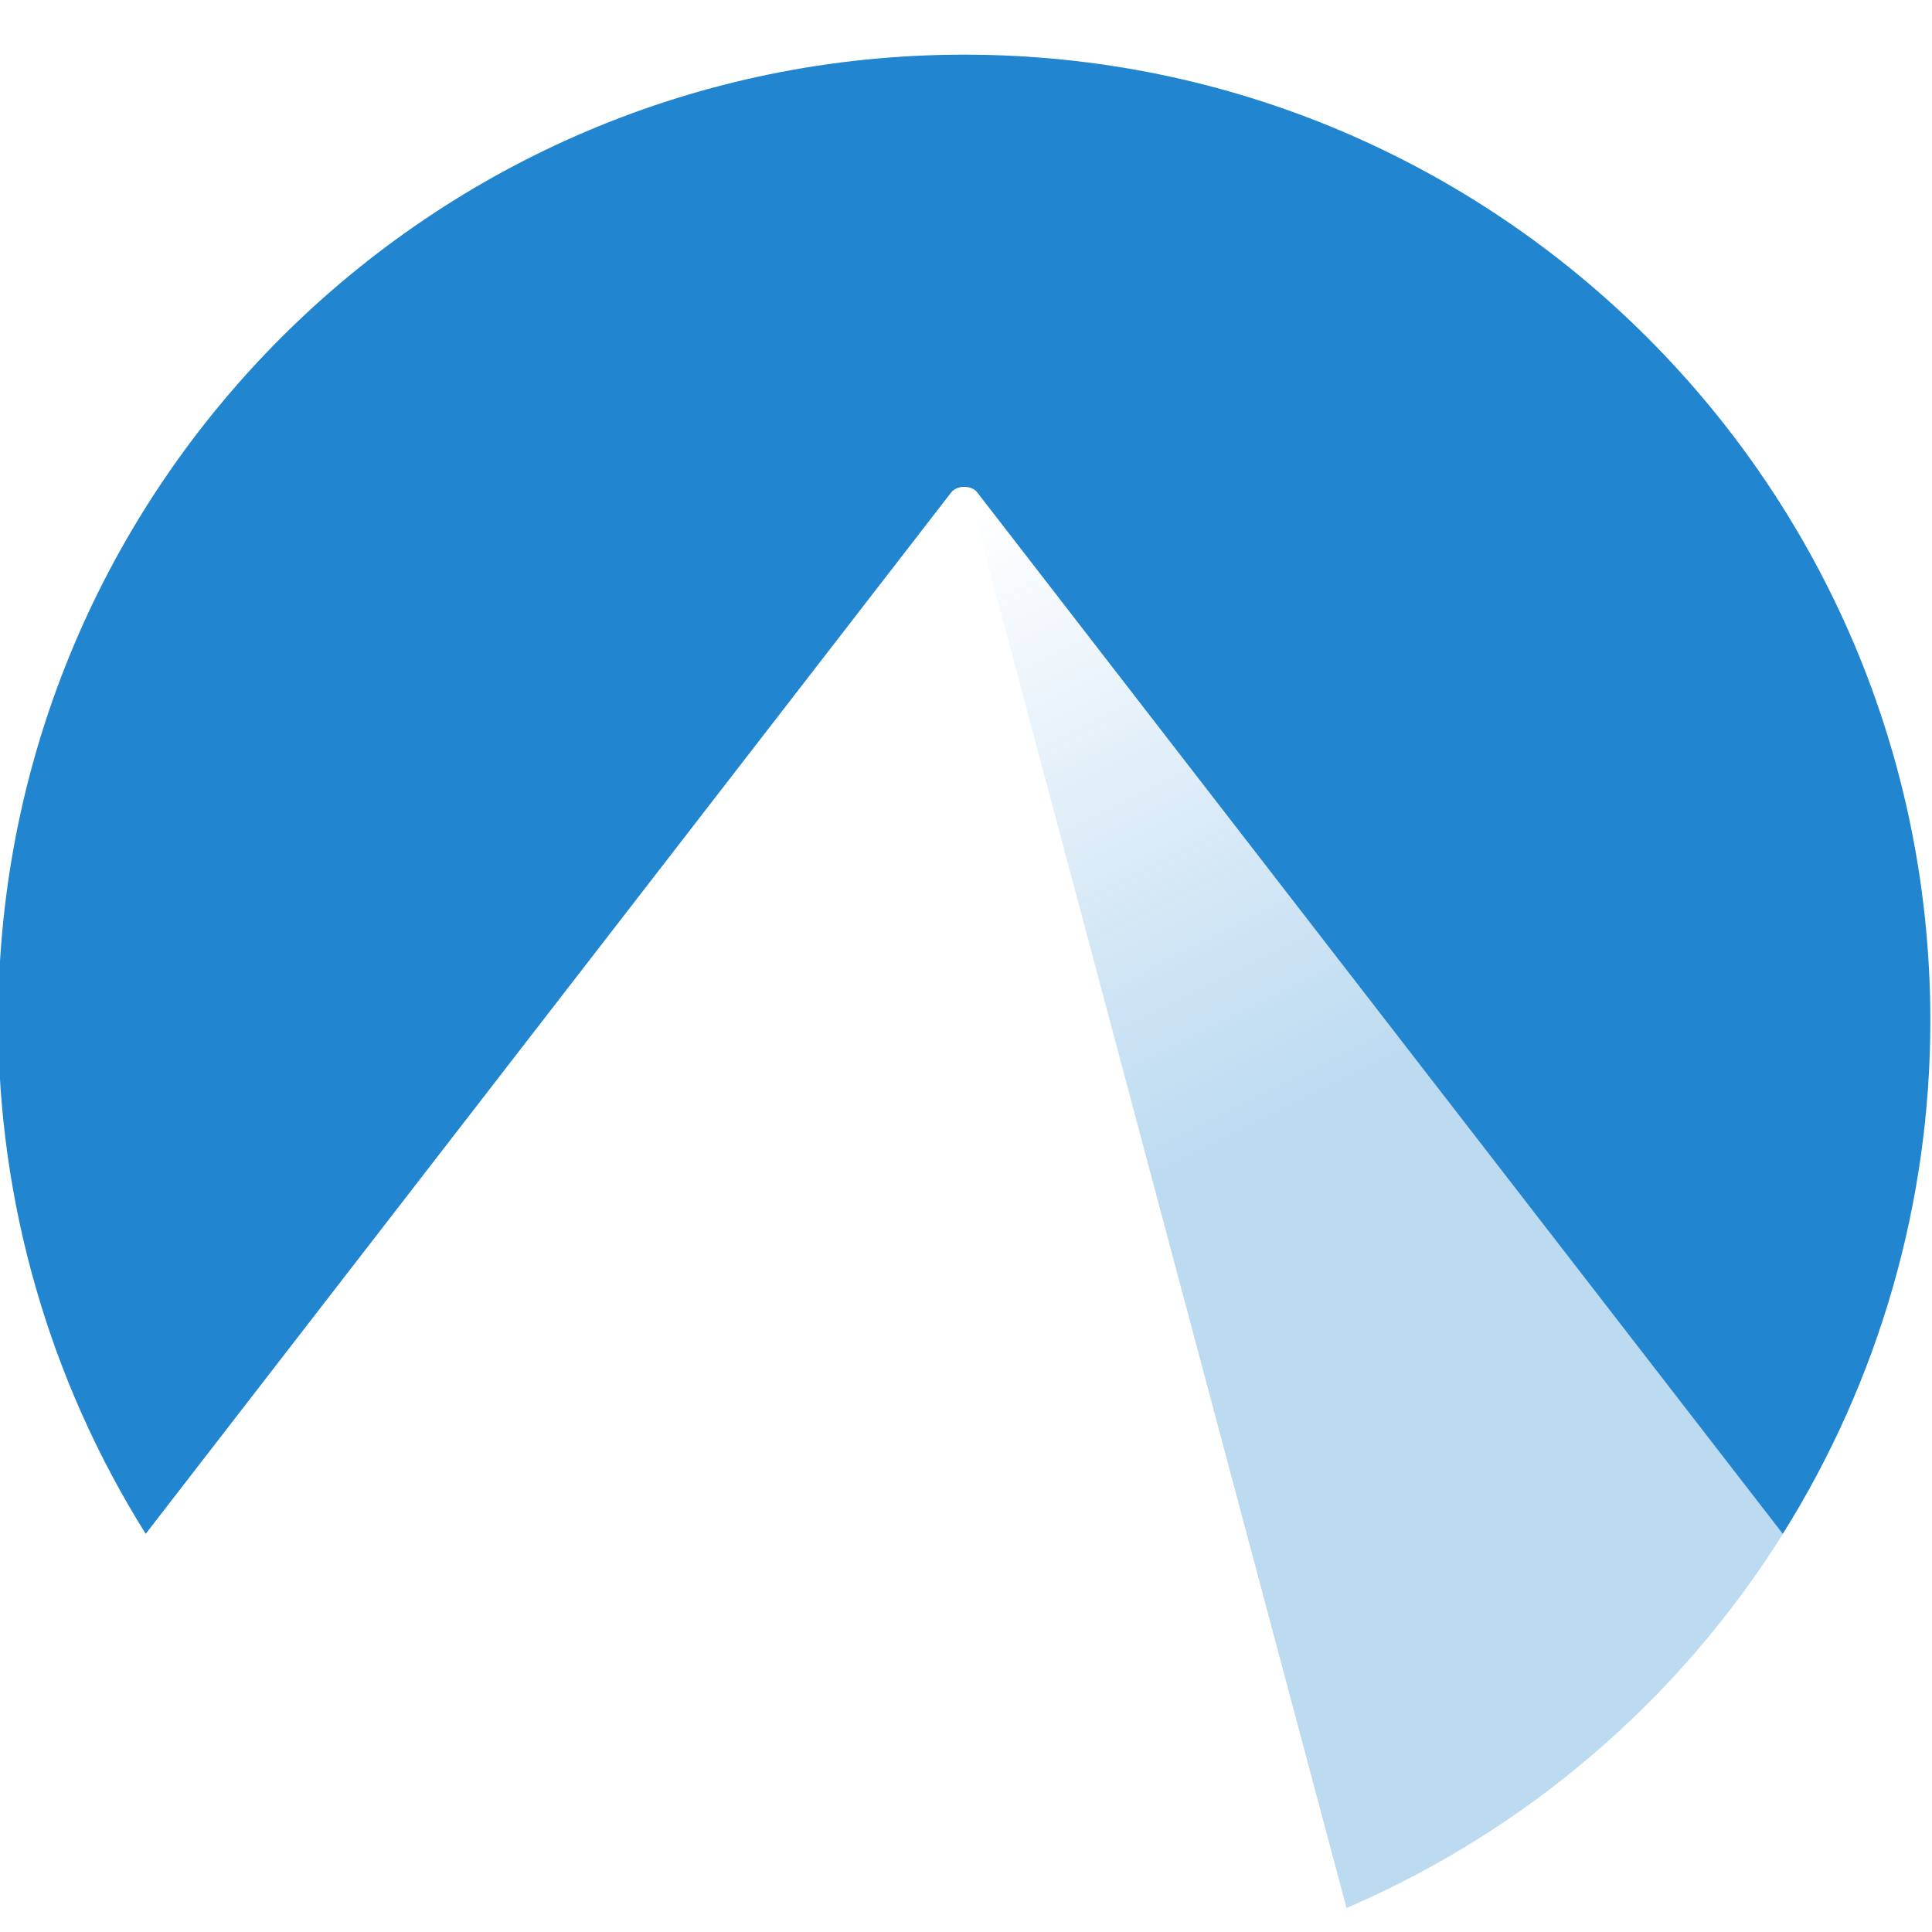
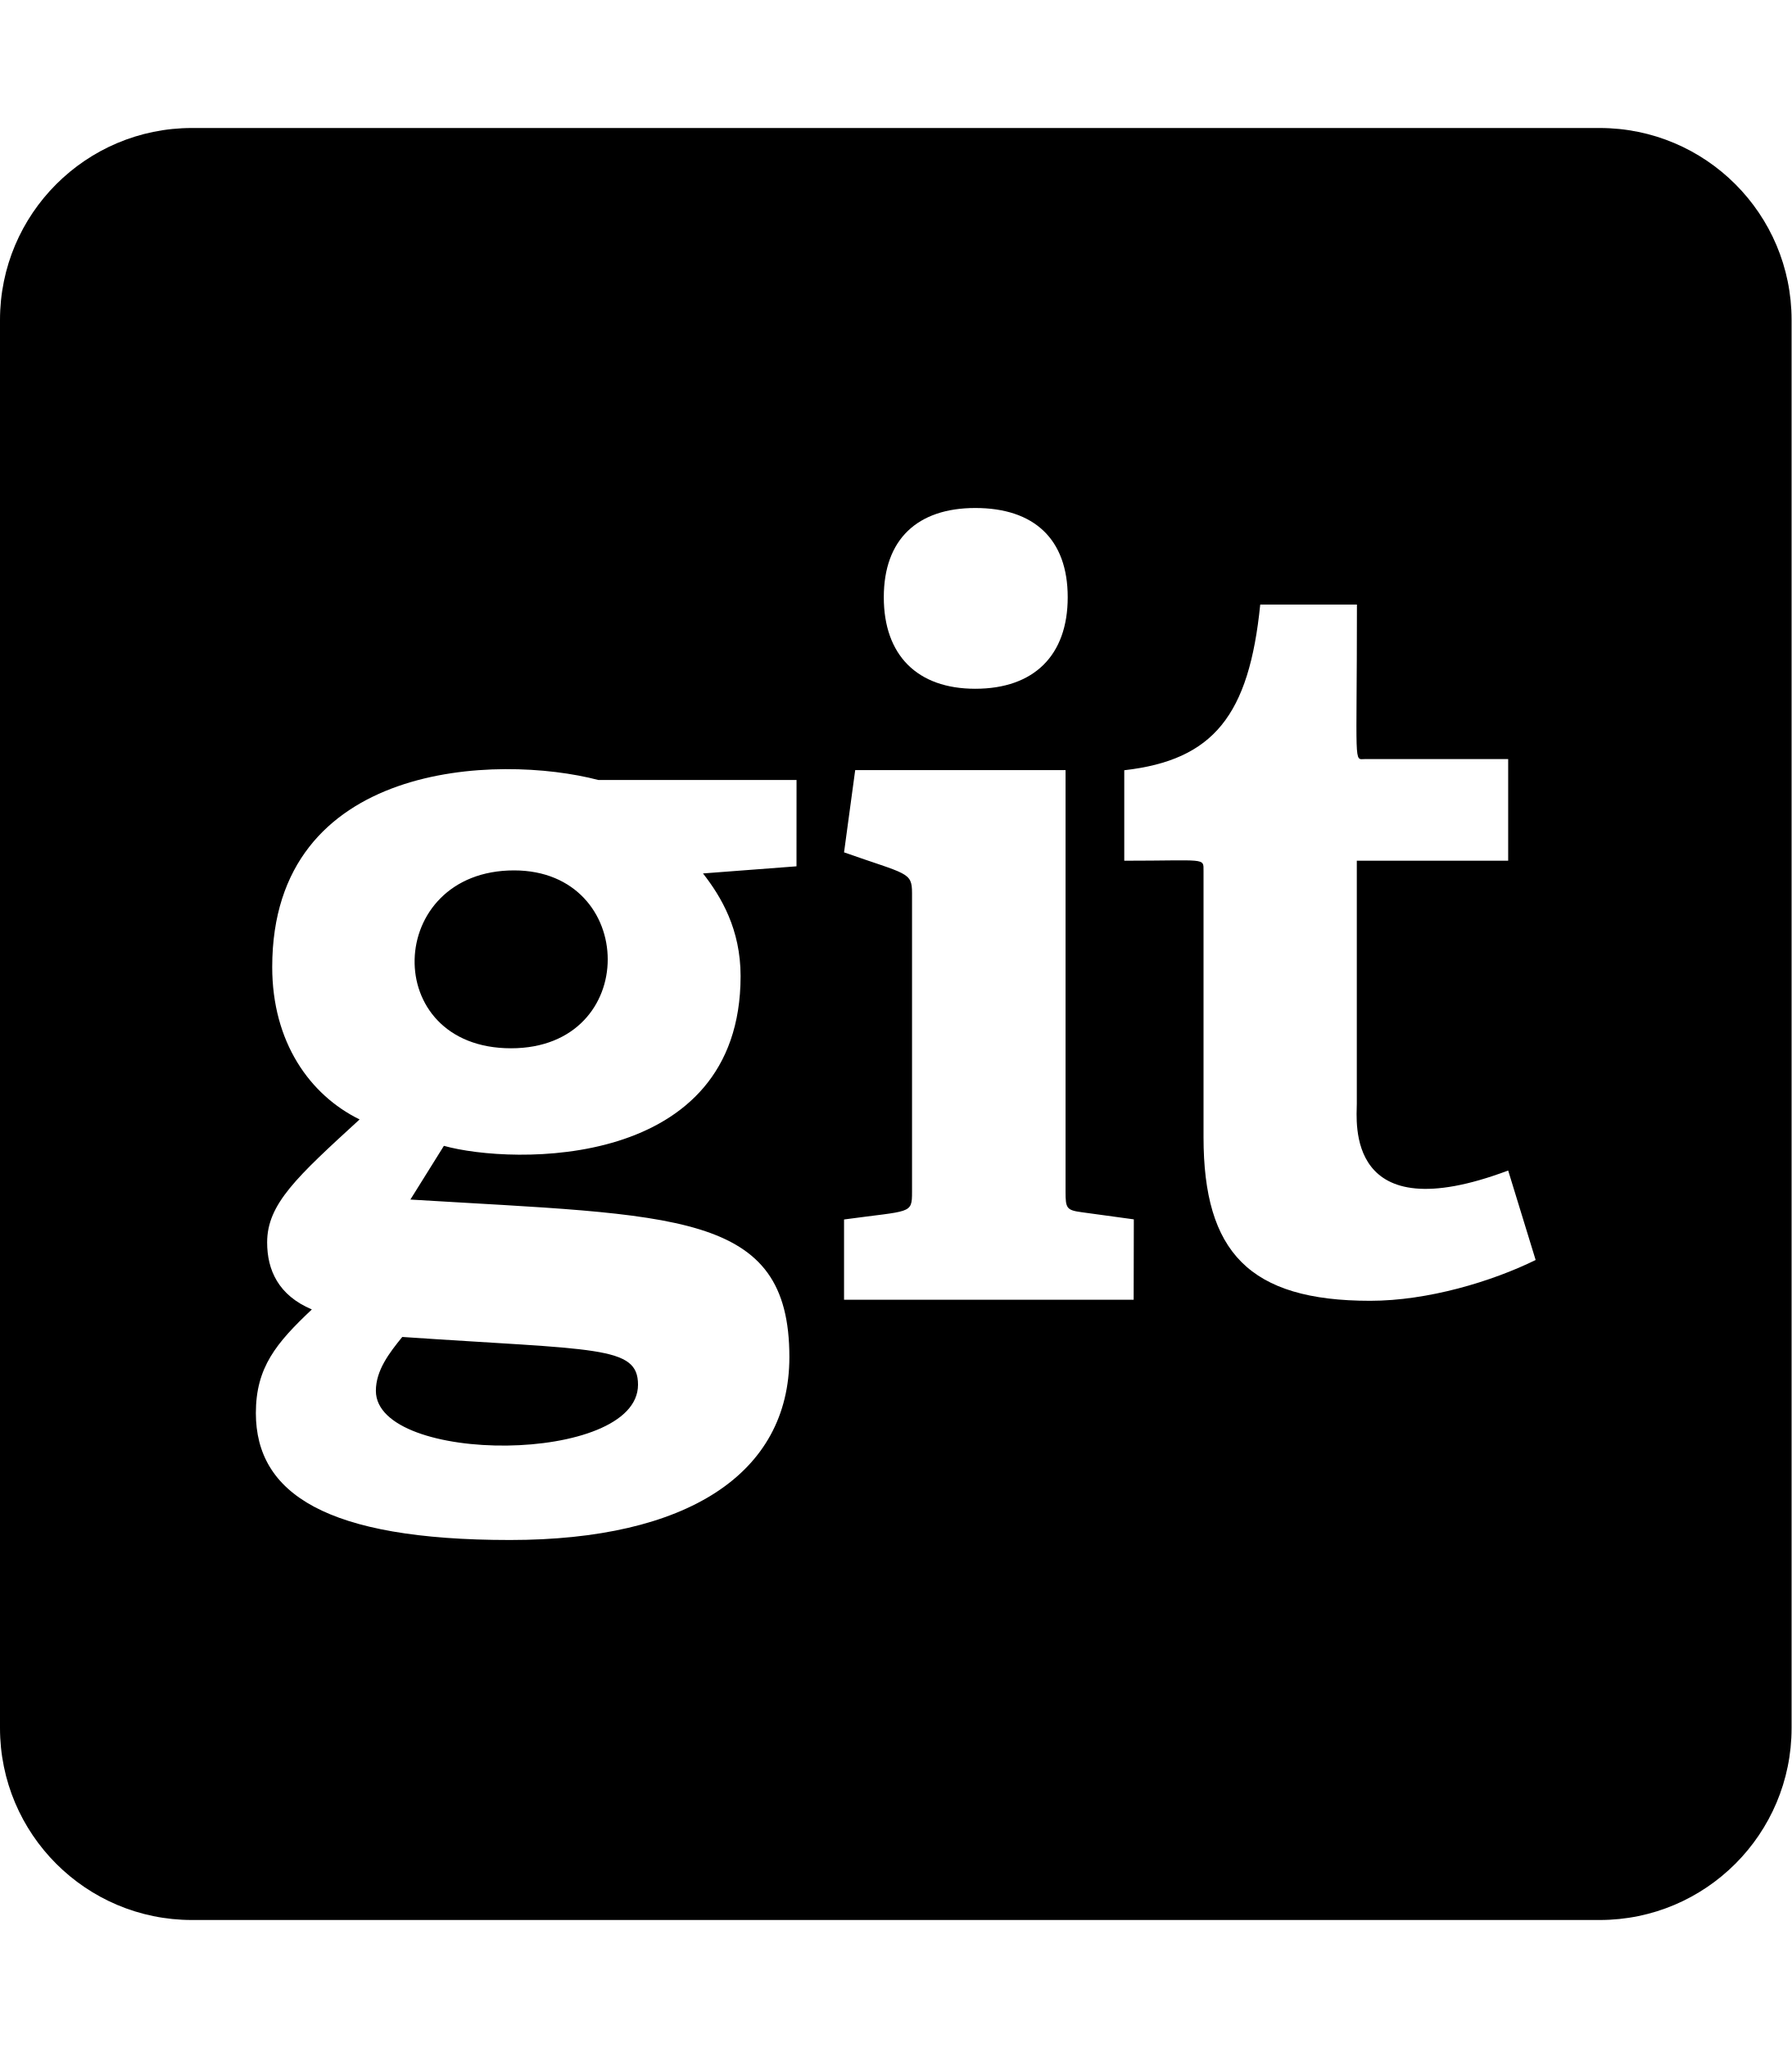
- <svg xmlns="http://www.w3.org/2000/svg" xmlns:xlink="http://www.w3.org/1999/xlink" viewBox="0 0 4.233 4.233" version="1.1" id="svg1468">
-   <defs id="defs1462">
-     <linearGradient xlink:href="#linearGradient6924" id="linearGradient6918" x1="42519.285" y1="-7078.789" x2="42575.336" y2="-6966.931" gradientUnits="userSpaceOnUse" />
-     <linearGradient id="linearGradient6924">
-       <stop style="stop-color:#2185d0;stop-opacity:0" offset="0" id="stop6920" />
-       <stop id="stop6926" offset="0.495" style="stop-color:#2185d0;stop-opacity:0.489" />
-       <stop style="stop-color:#2185d0;stop-opacity:0.633" offset="1" id="stop6922" />
-     </linearGradient>
-     <linearGradient xlink:href="#linearGradient6924-6" id="linearGradient6918-3" x1="42519.285" y1="-7078.789" x2="42575.336" y2="-6966.931" gradientUnits="userSpaceOnUse" />
-     <linearGradient id="linearGradient6924-6">
-       <stop style="stop-color:#2185d0;stop-opacity:0;" offset="0" id="stop6920-7" />
-       <stop id="stop6926-5" offset="0.495" style="stop-color:#2185d0;stop-opacity:0.3;" />
-       <stop style="stop-color:#2185d0;stop-opacity:0.3;" offset="1" id="stop6922-3" />
-     </linearGradient>
-   </defs>
-   <g id="g370484" transform="matrix(0.06551432,0,0,0.06551432,-2.232417,-1.431776)">
-     <path id="path6733-5" style="font-variation-settings:normal;opacity:1;vector-effect:none;fill:url(#linearGradient6918-3);fill-opacity:1;stroke:none;stroke-width:3.678;stroke-linecap:butt;stroke-linejoin:miter;stroke-miterlimit:2;stroke-dasharray:none;stroke-dashoffset:0;stroke-opacity:1;paint-order:stroke markers fill;stop-color:#000000;stop-opacity:1" d="m 42519.285,-7078.789 a 0.761,0.568 0 0 0 -0.738,0.674 l 33.586,125.889 a 87.182,87.182 0 0 0 39.381,-33.764 l -71.565,-92.52 a 0.761,0.568 0 0 0 -0.664,-0.279 z" transform="matrix(0.3705848,0,0,0.3705848,-15690.065,2662.053)" />
-     <path id="path360787" style="opacity:1;fill:#2185d0;fill-opacity:1;stroke-width:17.006;paint-order:markers fill stroke;stop-color:#000000" d="m 11249.461,-1883.696 c -12.74,0 -23.067,10.328 -23.067,23.067 0,4.333 1.22,8.579 3.522,12.251 l 19.232,-24.864 c 0.138,-0.18 0.486,-0.18 0.624,0 l 19.233,24.865 c 2.302,-3.672 3.523,-7.918 3.523,-12.252 0,-12.74 -10.327,-23.067 -23.067,-23.067 z" transform="matrix(1.400635,0,0,1.400635,-15690.065,2662.053)" />
-   </g>
+ <svg xmlns="http://www.w3.org/2000/svg" height="1em" viewBox="0 0 448 512">
+   <path d="M100.59 334.24c48.57 3.31 58.95 2.11 58.95 11.94 0 20-65.55 20.06-65.55 1.52.01-5.09 3.29-9.4 6.6-13.46zm27.95-116.64c-32.29 0-33.75 44.47-.75 44.47 32.51 0 31.71-44.47.75-44.47zM448 80v352a48 48 0 0 1-48 48H48a48 48 0 0 1-48-48V80a48 48 0 0 1 48-48h352a48 48 0 0 1 48 48zm-227 69.31c0 14.49 8.38 22.88 22.86 22.88 14.74 0 23.13-8.39 23.13-22.88S258.62 127 243.88 127c-14.48 0-22.88 7.84-22.88 22.31zM199.18 195h-49.55c-25-6.55-81.56-4.85-81.56 46.75 0 18.8 9.4 32 21.85 38.11C74.23 294.23 66.8 301 66.8 310.6c0 6.87 2.79 13.22 11.18 16.76-8.9 8.4-14 14.48-14 25.92C64 373.35 81.53 385 127.52 385c44.22 0 69.87-16.51 69.87-45.73 0-36.67-28.23-35.32-94.77-39.38l8.38-13.43c17 4.74 74.19 6.23 74.19-42.43 0-11.69-4.83-19.82-9.4-25.67l23.38-1.78zm84.34 109.84l-13-1.78c-3.82-.51-4.07-1-4.07-5.09V192.52h-52.6l-2.79 20.57c15.75 5.55 17 4.86 17 10.17V298c0 5.62-.31 4.58-17 6.87v20.06h72.42zM384 315l-6.87-22.37c-40.93 15.37-37.85-12.41-37.85-16.73v-60.72h37.85v-25.41h-35.82c-2.87 0-2 2.52-2-38.63h-24.18c-2.79 27.7-11.68 38.88-34 41.42v22.62c20.47 0 19.82-.85 19.82 2.54v66.57c0 28.72 11.43 40.91 41.67 40.91 14.45 0 30.45-4.83 41.38-10.2z" />
</svg>
